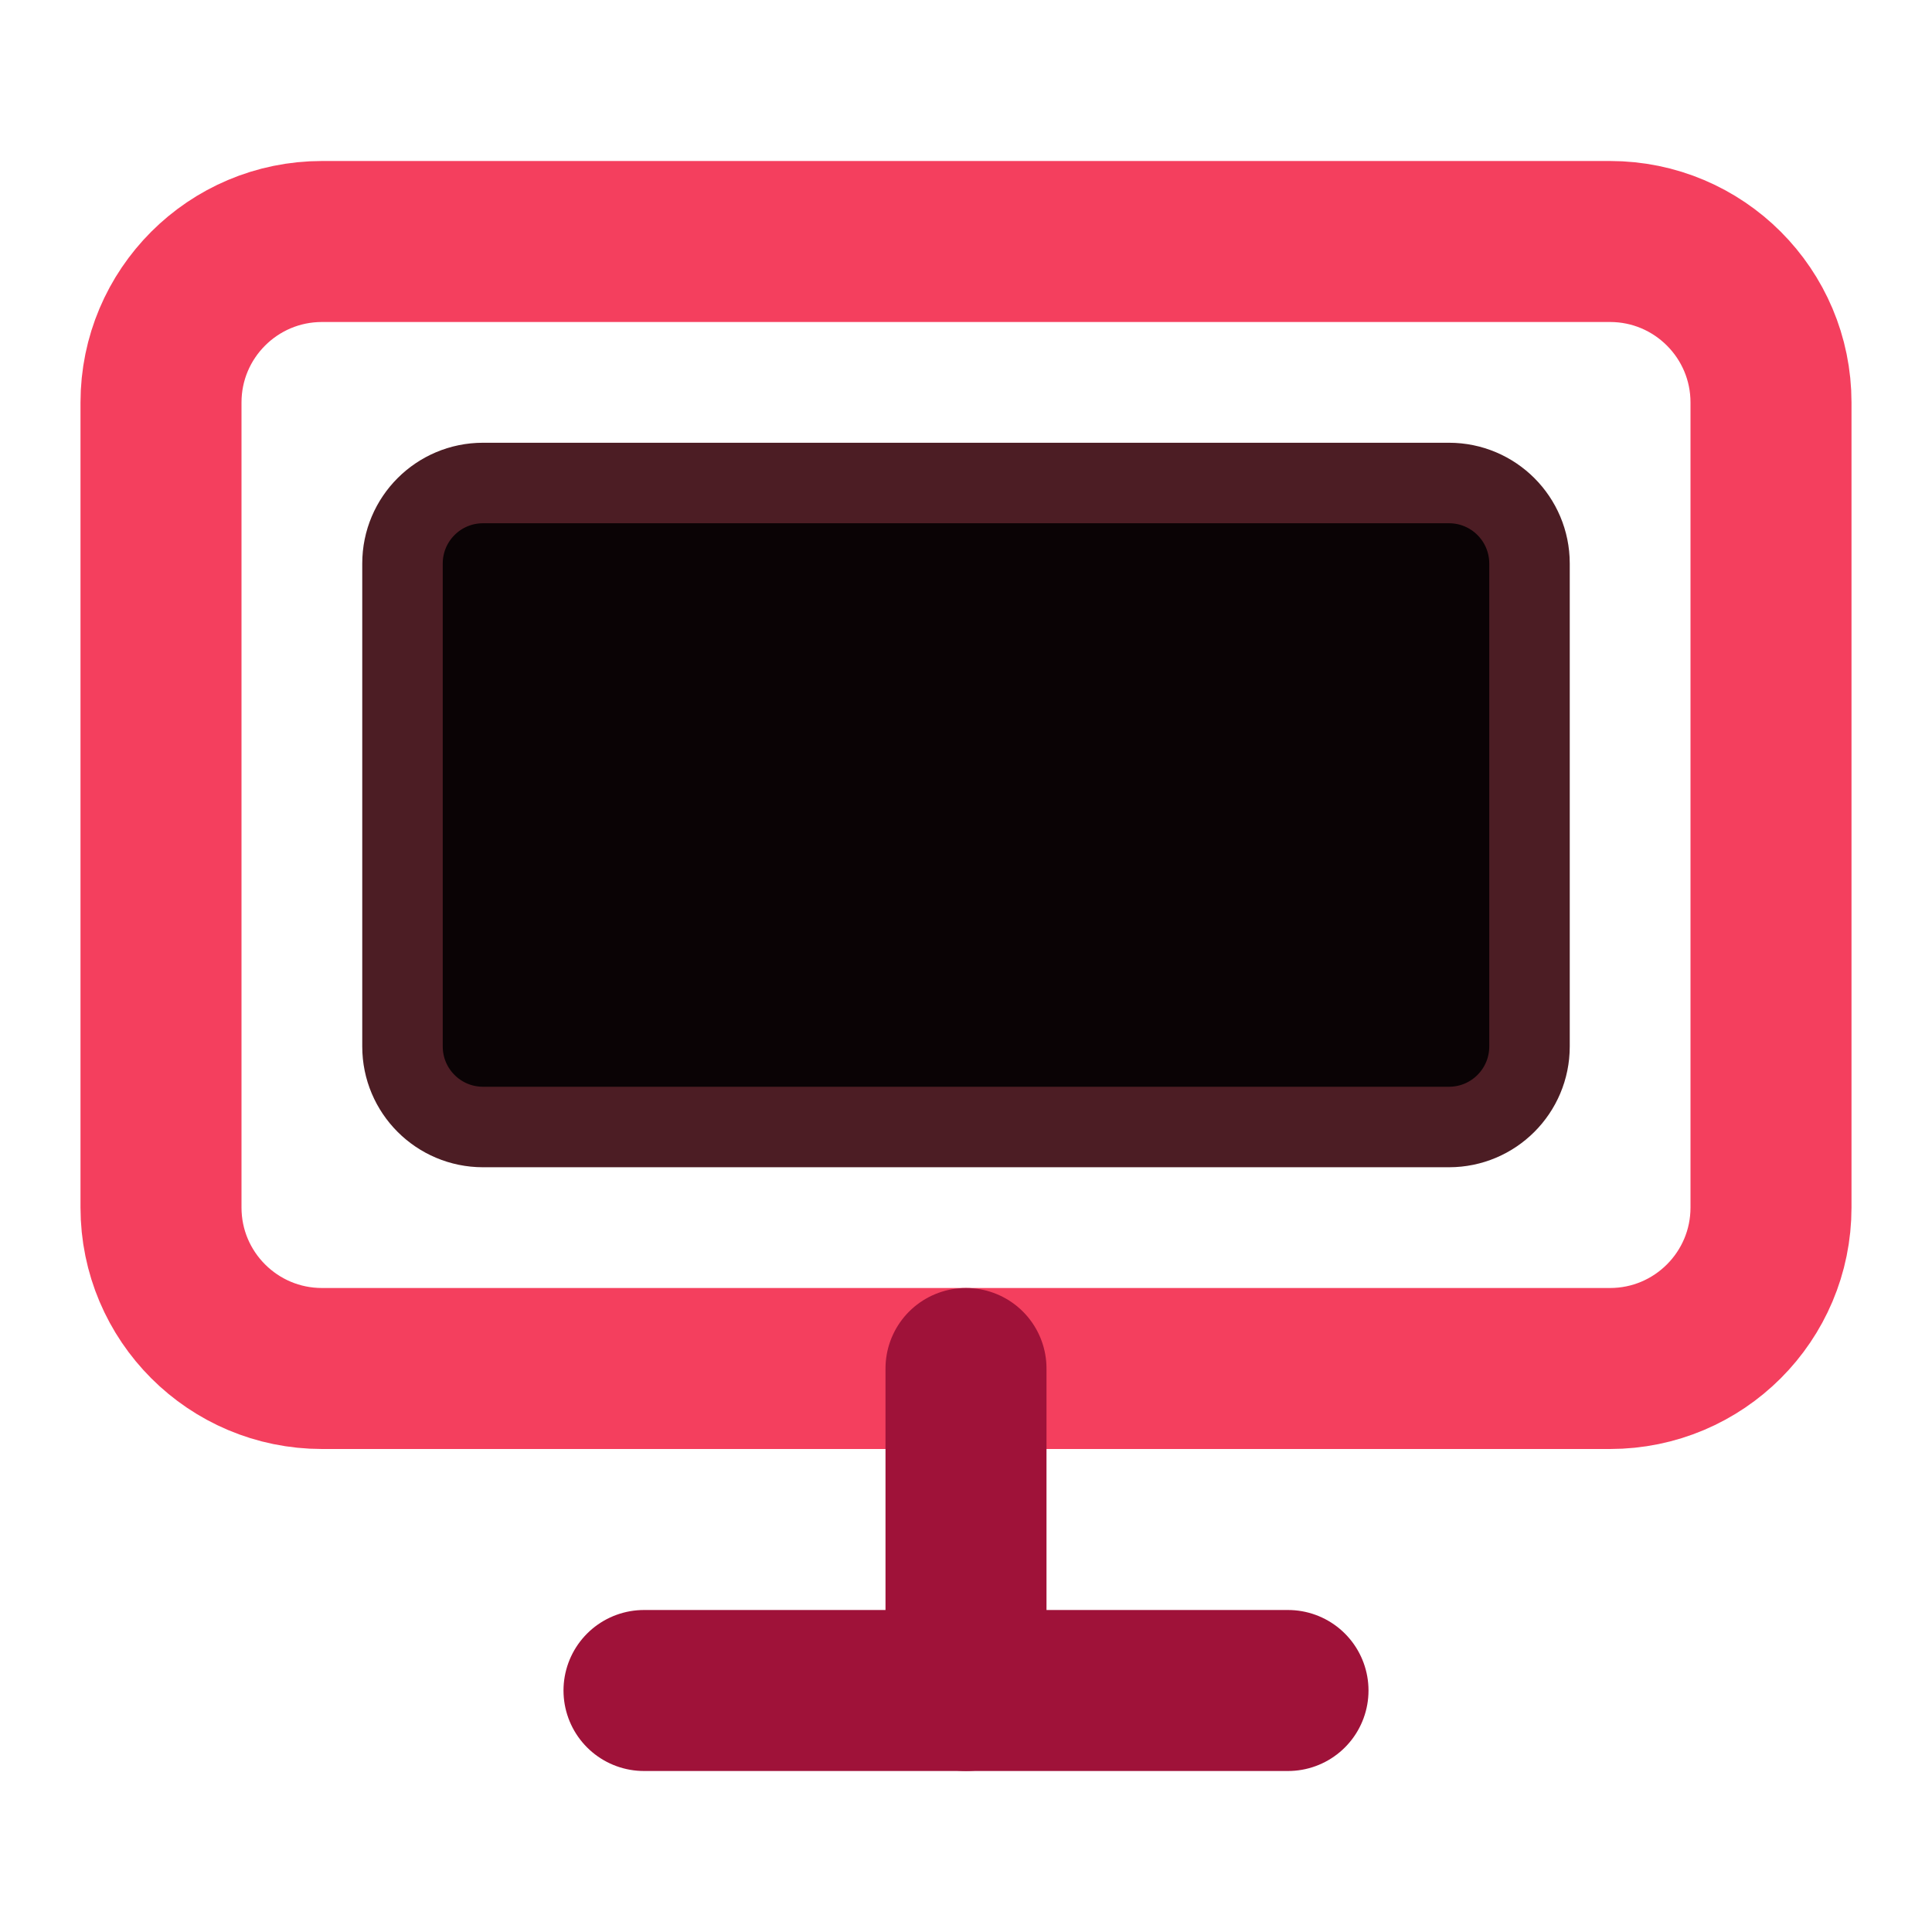
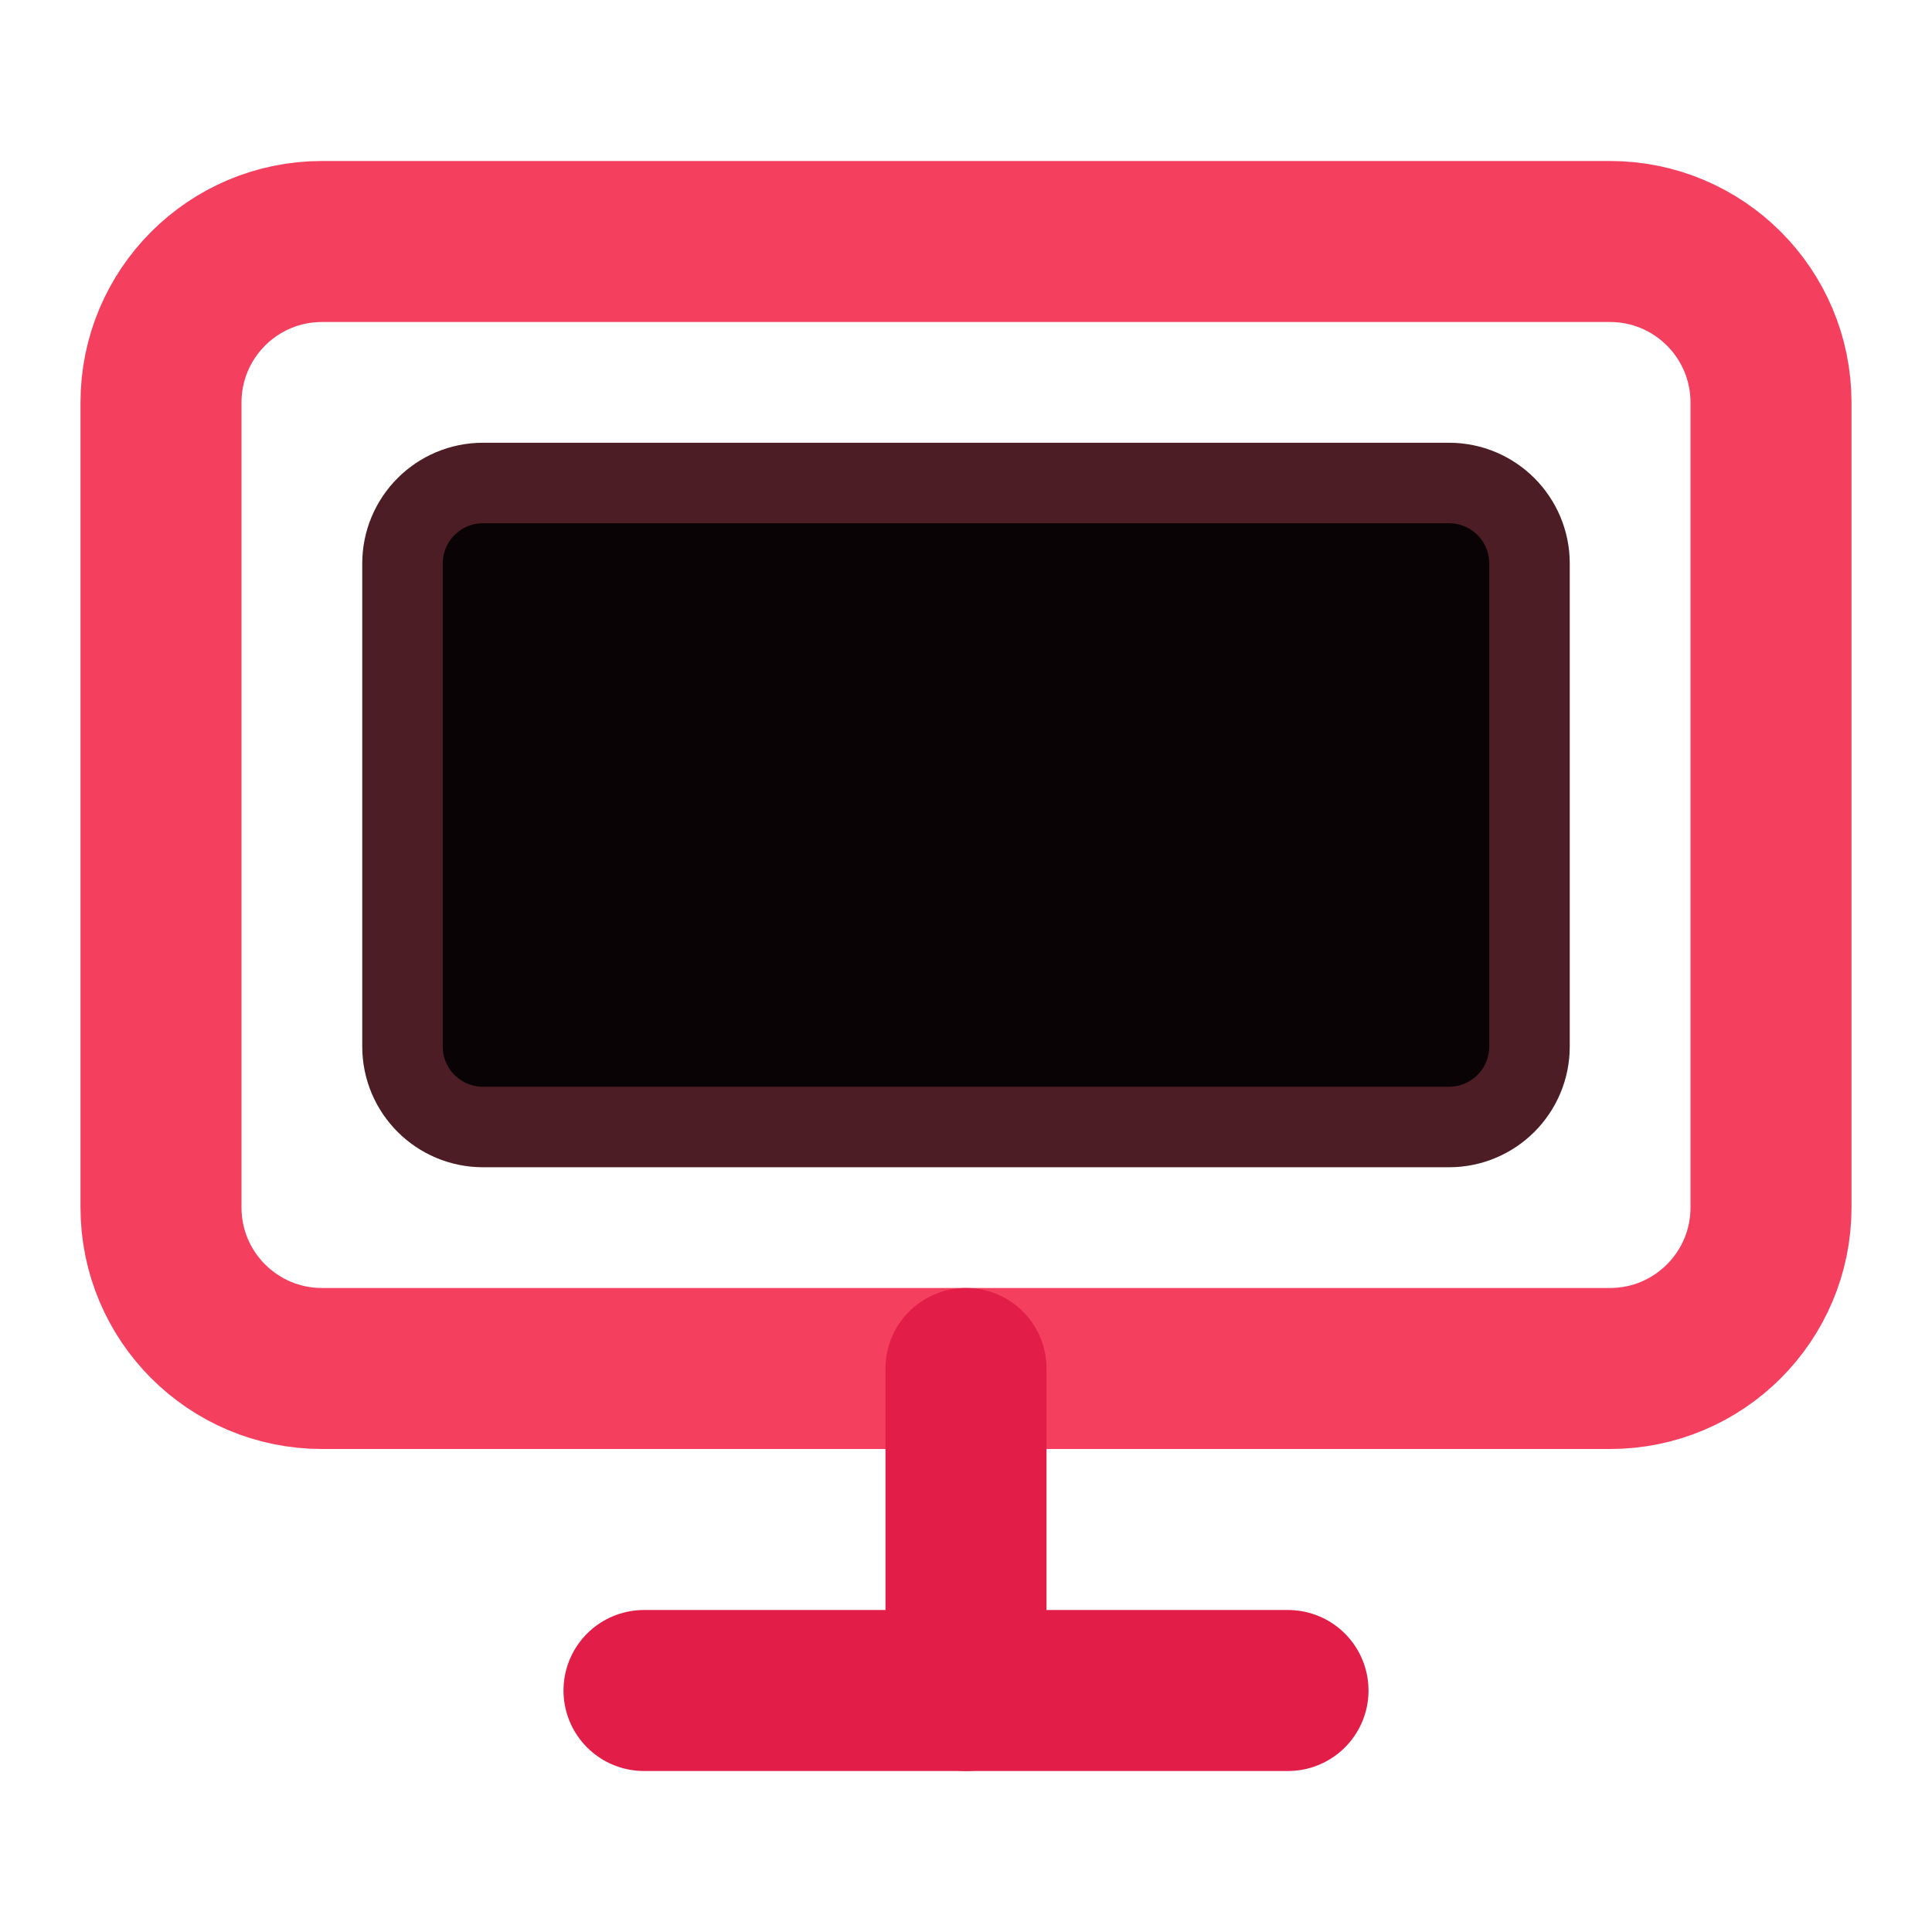
<svg xmlns="http://www.w3.org/2000/svg" viewBox="0 0 24 24" width="24" height="24">
  <style>
    .stroke-red { fill: none; stroke: #f43f5e; stroke-width: 2; stroke-linecap: round; stroke-linejoin: round; }
-     .stroke-dark-red { fill: none; stroke: #9f1239; stroke-width: 2; stroke-linecap: round; stroke-linejoin: round; }
+     .stroke-dark-red { fill: none; stroke: #e11d48; stroke-width: 2; stroke-linecap: round; stroke-linejoin: round; }
  </style>
  <rect class="stroke-red" x="2" y="3" width="20" height="14" rx="2" />
  <rect fill="#0a0305" stroke="#4c1d24" stroke-width="1" x="5" y="6" width="14" height="8" rx="1" />
  <path class="stroke-dark-red" d="M8 21h8" />
  <path class="stroke-dark-red" d="M12 17v4" />
</svg>
